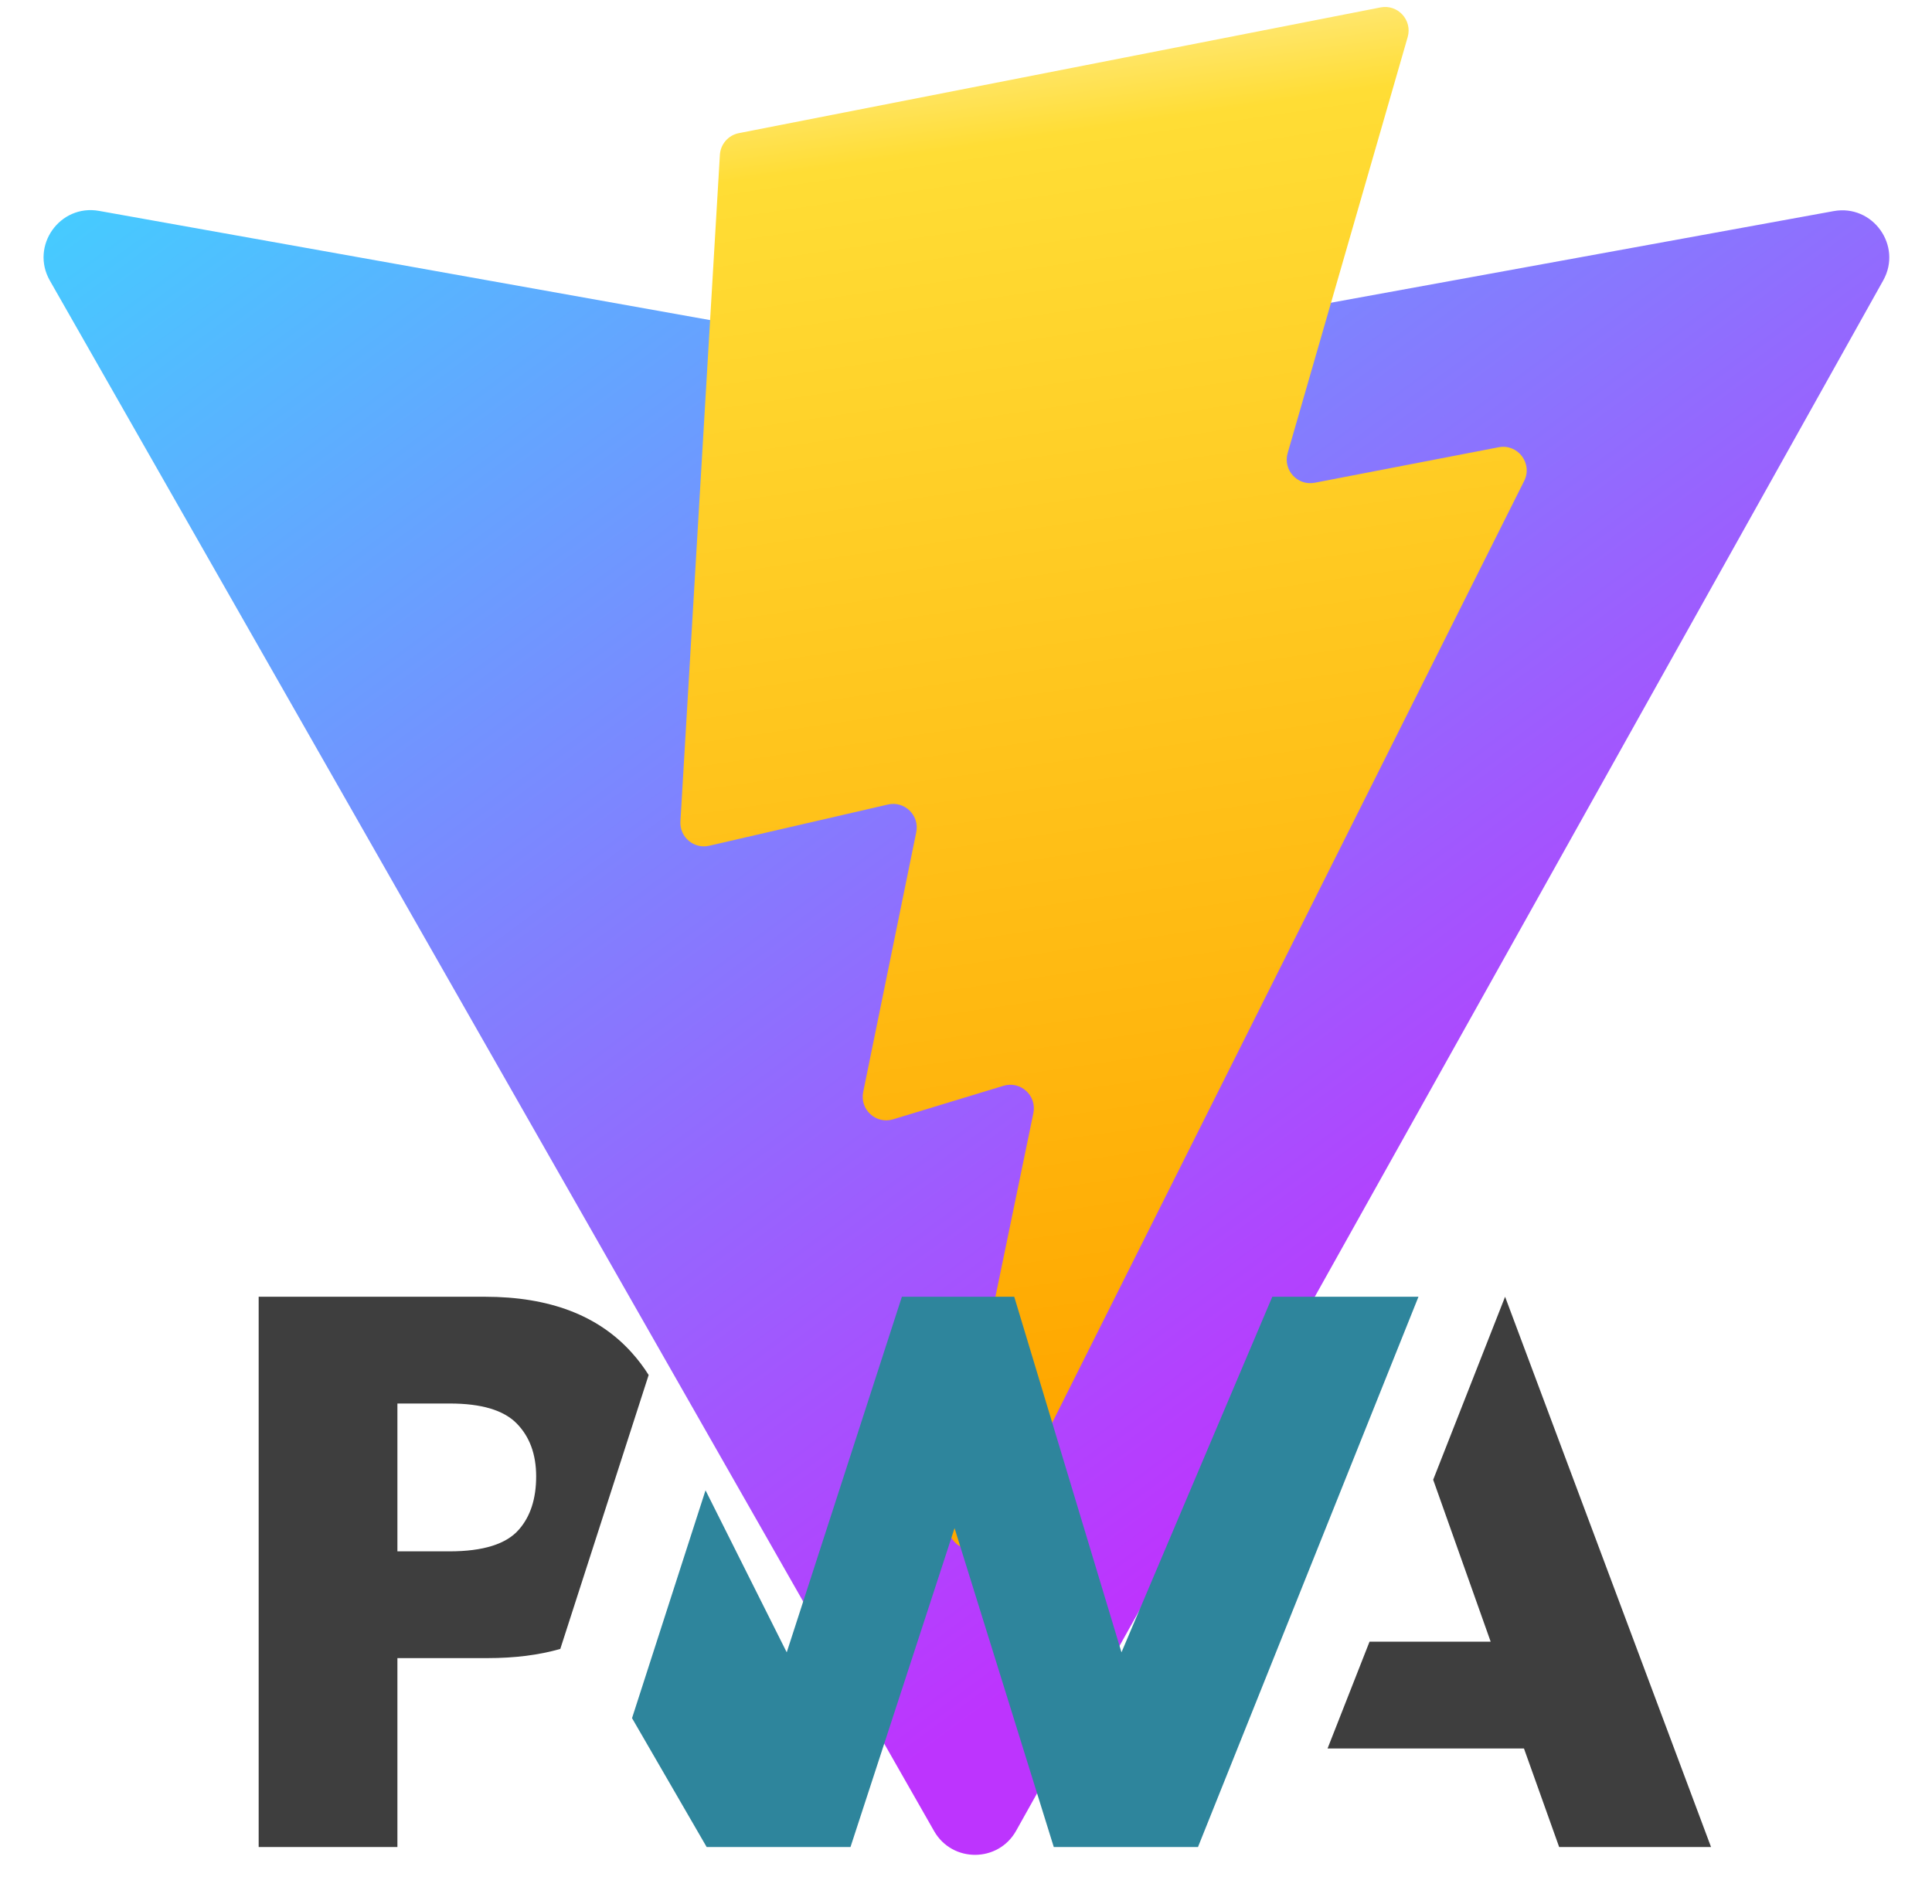
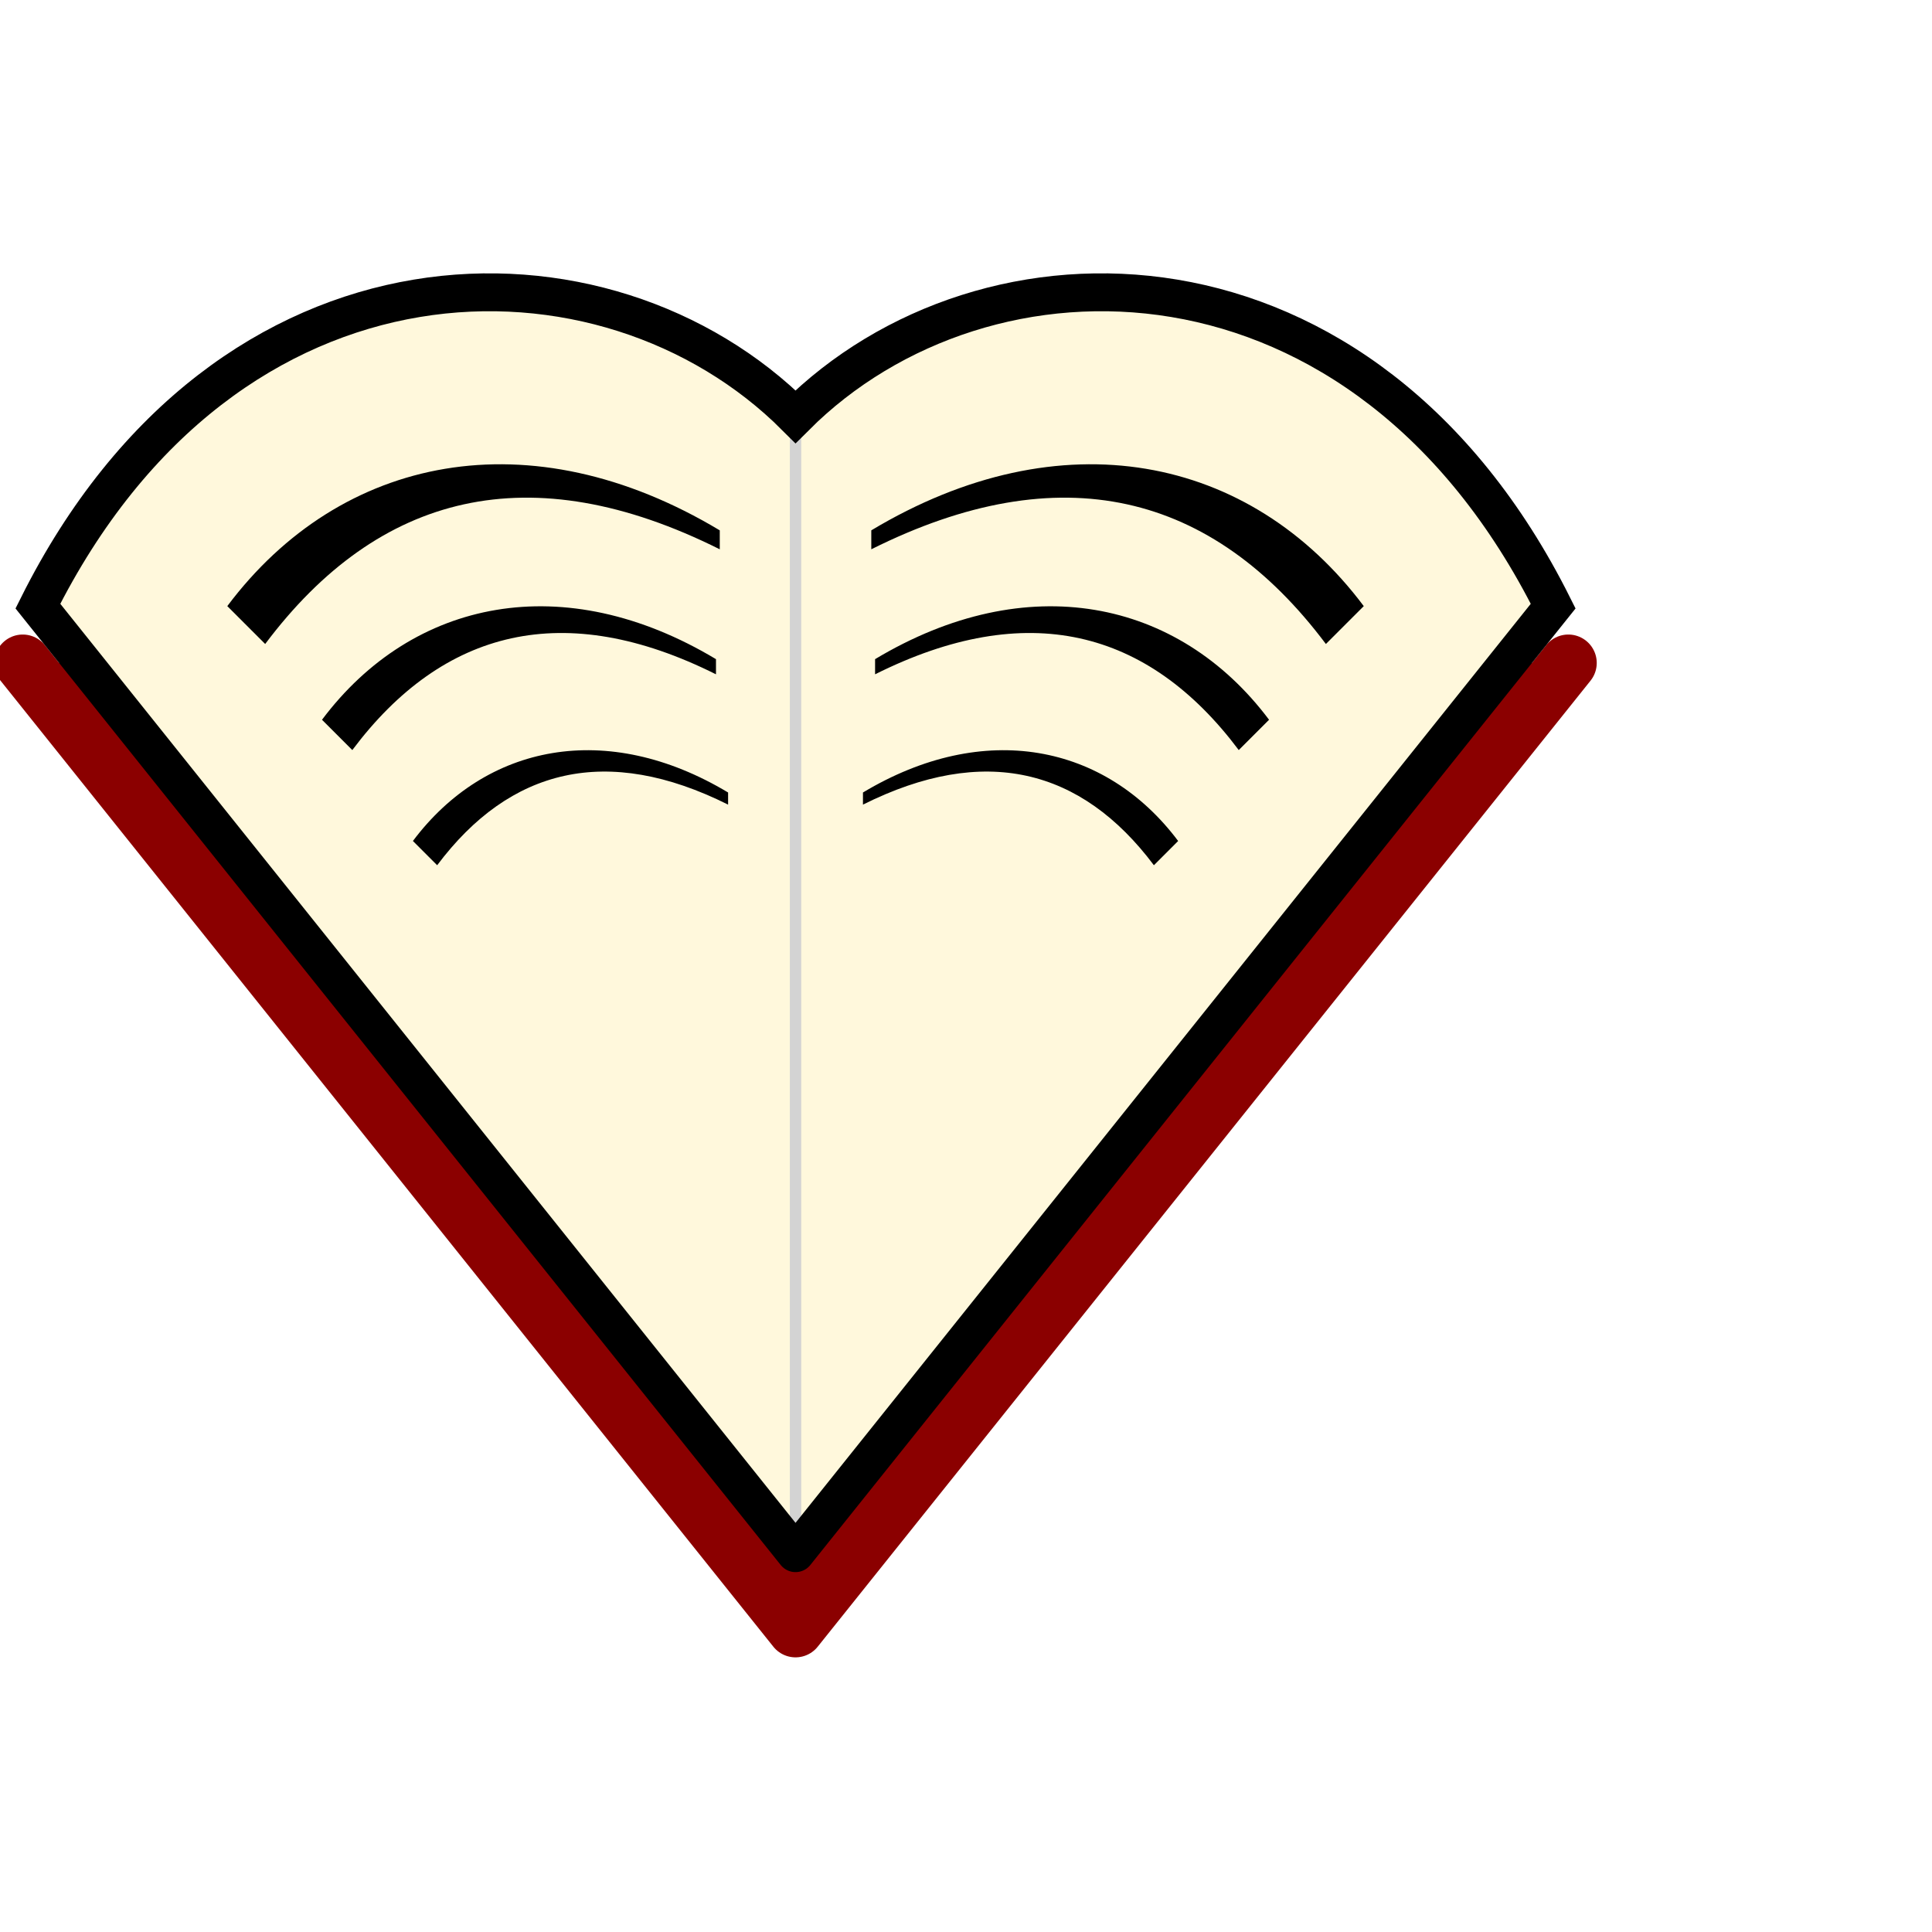
- <svg xmlns="http://www.w3.org/2000/svg" width="410" height="404" viewBox="0 0 410 404" fill="none" version="1.1" id="svg20">
-   <path d="M399.641 59.525L215.643 388.545C211.844 395.338 202.084 395.378 198.228 388.618L10.582 59.556C6.381 52.19 12.68 43.267 21.028 44.759L205.223 77.682C206.398 77.892 207.601 77.89 208.776 77.676L389.119 44.806C397.439 43.289 403.768 52.143 399.641 59.525Z" fill="url(#paint0_linear)" id="path2" />
-   <defs id="defs18">
-     <linearGradient id="paint0_linear" x1="6" y1="33" x2="235" y2="344" gradientUnits="userSpaceOnUse">
-       <stop stop-color="#41D1FF" id="stop6" />
-       <stop offset="1" stop-color="#BD34FE" id="stop8" />
-     </linearGradient>
-     <linearGradient id="paint1_linear" x1="194.651" y1="8.818" x2="236.076" y2="292.989" gradientUnits="userSpaceOnUse">
-       <stop stop-color="#FFEA83" id="stop11" />
-       <stop offset="0.083" stop-color="#FFDD35" id="stop13" />
-       <stop offset="1" stop-color="#FFA800" id="stop15" />
-     </linearGradient>
-   </defs>
-   <path d="M292.965 1.574L156.801 28.255C154.563 28.694 152.906 30.59 152.771 32.866L144.395 174.33C144.198 177.662 147.258 180.248 150.51 179.498L188.42 170.749C191.967 169.931 195.172 173.055 194.443 176.622L183.18 231.775C182.422 235.487 185.907 238.661 189.532 237.56L212.947 230.446C216.577 229.344 220.065 232.527 219.297 236.242L201.398 322.875C200.278 328.294 207.486 331.249 210.492 326.603L212.5 323.5L323.454 102.072C325.312 98.365 322.108 94.137 318.036 94.923L279.014 102.454C275.347 103.161 272.227 99.746 273.262 96.158L298.731 7.867C299.767 4.273 296.636 0.855 292.965 1.574Z" fill="url(#paint1_linear)" id="path4" />
-   <g id="layer1">
-     <g id="g8" transform="matrix(0.1578966,0,0,0.1589033,54.89293,275.2164)">
-       <path fill="#3d3d3d" fill-opacity="1" stroke-width="0.2" stroke-linejoin="round" d="m 1436.62,603.304 56.39,-142.599 h 162.82 L 1578.56,244.39 1675.2,5.28336e-4 1952,734.933 h -204.13 l -47.3,-131.629 z" id="path2-1" style="fill:#3e3e3e;fill-opacity:1" />
-       <path fill="#5a0fc8" fill-opacity="1" stroke-width="0.2" stroke-linejoin="round" d="M 1262.47,734.935 1558.79,0.002 1362.34,0.003 1159.64,474.933 1015.5,0.004 H 864.499 L 709.731,474.933 600.585,258.517 501.812,562.819 602.096,734.935 h 193.331 l 139.857,-425.91 133.346,425.91 z" id="path4-4" style="fill:#2e859c;fill-opacity:1" />
-       <path fill="#3d3d3d" fill-opacity="1" stroke-width="0.2" stroke-linejoin="round" d="m 186.476,482.643 h 121.003 c 36.654,0 69.293,-4.091 97.917,-12.273 l 31.293,-96.408 87.459,-269.446 C 517.484,93.954 509.876,83.967 501.324,74.557 456.419,24.852 390.719,4.06265e-4 304.222,4.06265e-4 H -3.8147e-6 V 734.933 H 186.476 Z M 346.642,169.079 c 17.54,17.653 26.309,41.276 26.309,70.871 0,29.822 -7.713,53.474 -23.138,70.956 -16.91,19.425 -48.047,29.137 -93.409,29.137 H 186.476 V 142.598 h 70.442 c 42.277,0 72.185,8.827 89.724,26.481 z" id="path6" style="fill:#3e3e3e;fill-opacity:1" />
+ <svg xmlns="http://www.w3.org/2000/svg" width="420" height="420" viewBox="90 90 510 510" fill="none" version="1.1" id="svg20">
+   <path stroke="darkred" fill="darkred" stroke-width="15" stroke-linecap="round" stroke-linejoin="round" d="M 96 265 L 300 520 L 504 265" />
+   <path fill="cornsilk" d="M 300 500 L 100 250 C 150 150 250 150 300 200 C 350 150 450 150 500 250 L 300 500" />
+   <path stroke="lightgray" stroke-width="3" d="M 300 200 L 300 500" />
+   <path stroke="black" stroke-width="10" stroke-linecap="round" d="M 300 500 L 100 250 C 150 150 250 150 300 200 C 350 150 450 150 500 250 L 300 500" />
+   <path fill="black" d="M 160 260 L 150 250 C 180 210 230 200 280 230 L 280 235 C 230 210 190 220 160 260" />
+   <g transform="translate(55, 80), scale(0.8,0.8)">
+     <path fill="black" d="M 160 260 L 150 250 C 180 210 230 200 280 230 L 280 235 C 230 210 190 220 160 260" />
+     <g transform="translate(60, 90), scale(0.8,0.8)">
+       <path fill="black" d="M 160 260 L 150 250 C 180 210 230 200 280 230 L 280 235 C 230 210 190 220 160 260" />
+     </g>
+   </g>
+   <g transform="translate(600), scale(-1, 1)">
+     <path fill="black" d="M 160 260 L 150 250 C 180 210 230 200 280 230 L 280 235 C 230 210 190 220 160 260" />
+     <g transform="translate(55, 80), scale(0.8,0.8)">
+       <path fill="black" d="M 160 260 L 150 250 C 180 210 230 200 280 230 L 280 235 C 230 210 190 220 160 260" />
+       <g transform="translate(60, 90), scale(0.8,0.8)">
+         <path fill="black" d="M 160 260 L 150 250 C 180 210 230 200 280 230 L 280 235 C 230 210 190 220 160 260" />
+       </g>
    </g>
  </g>
</svg>
